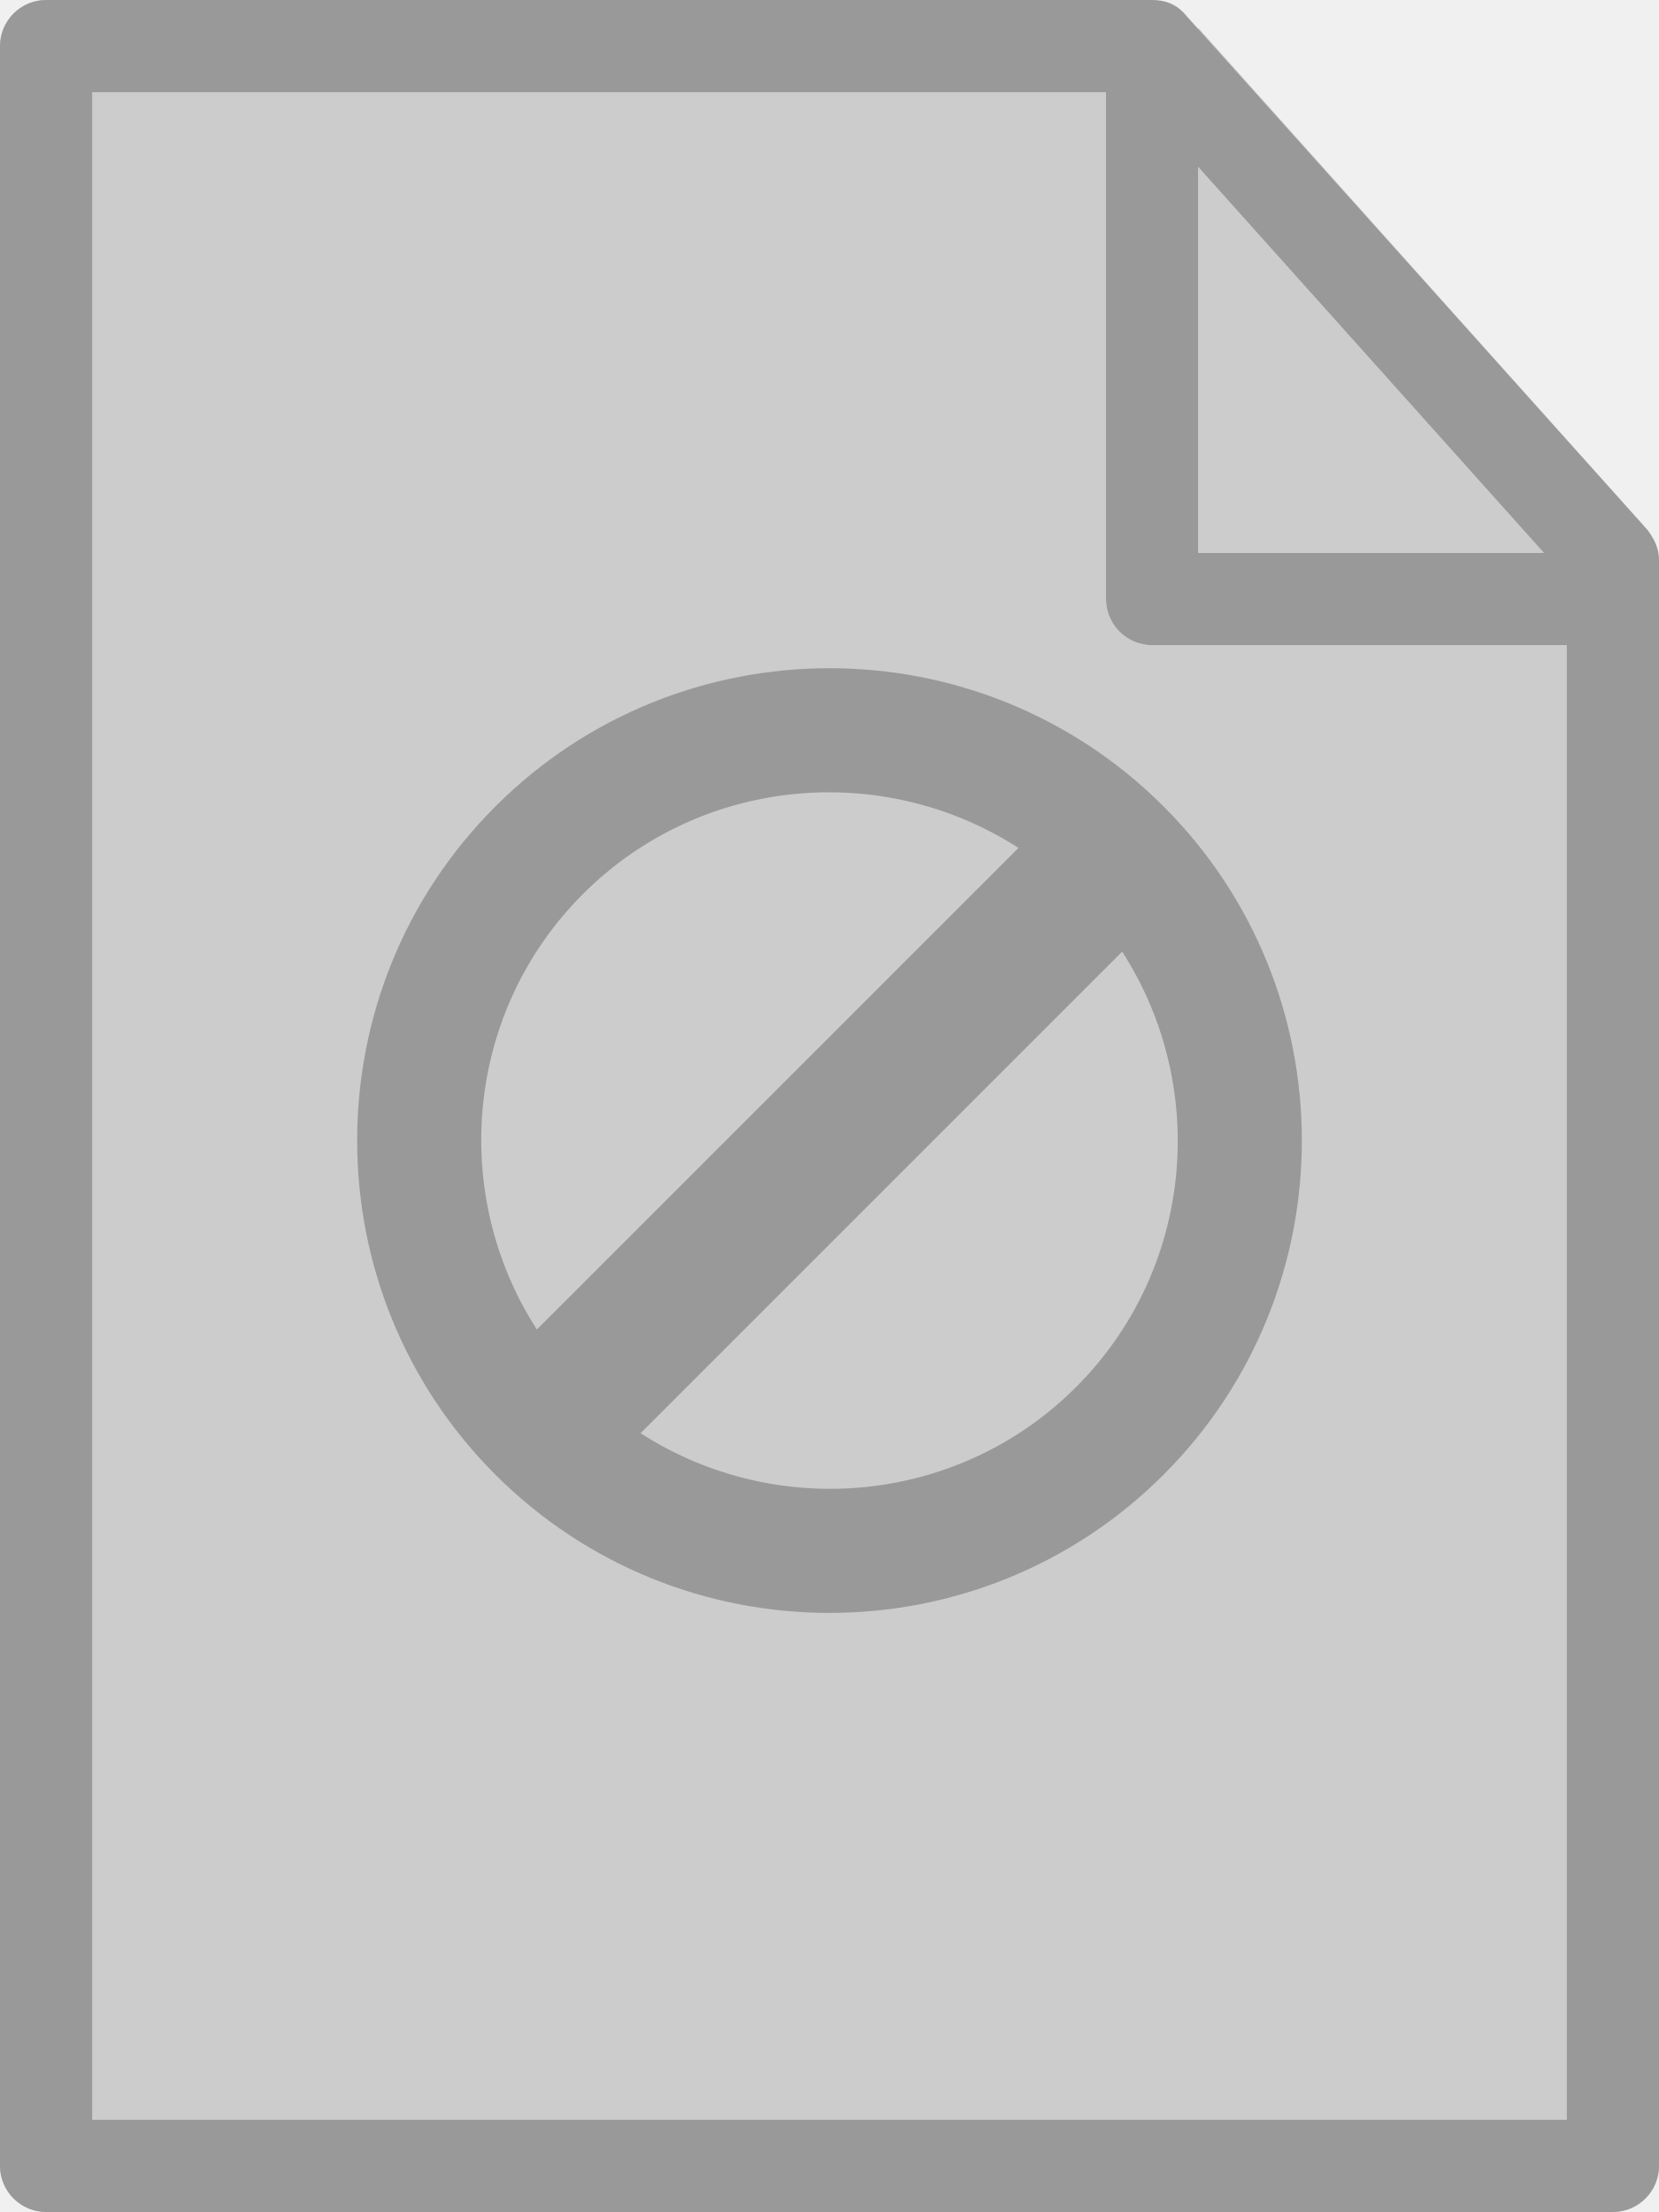
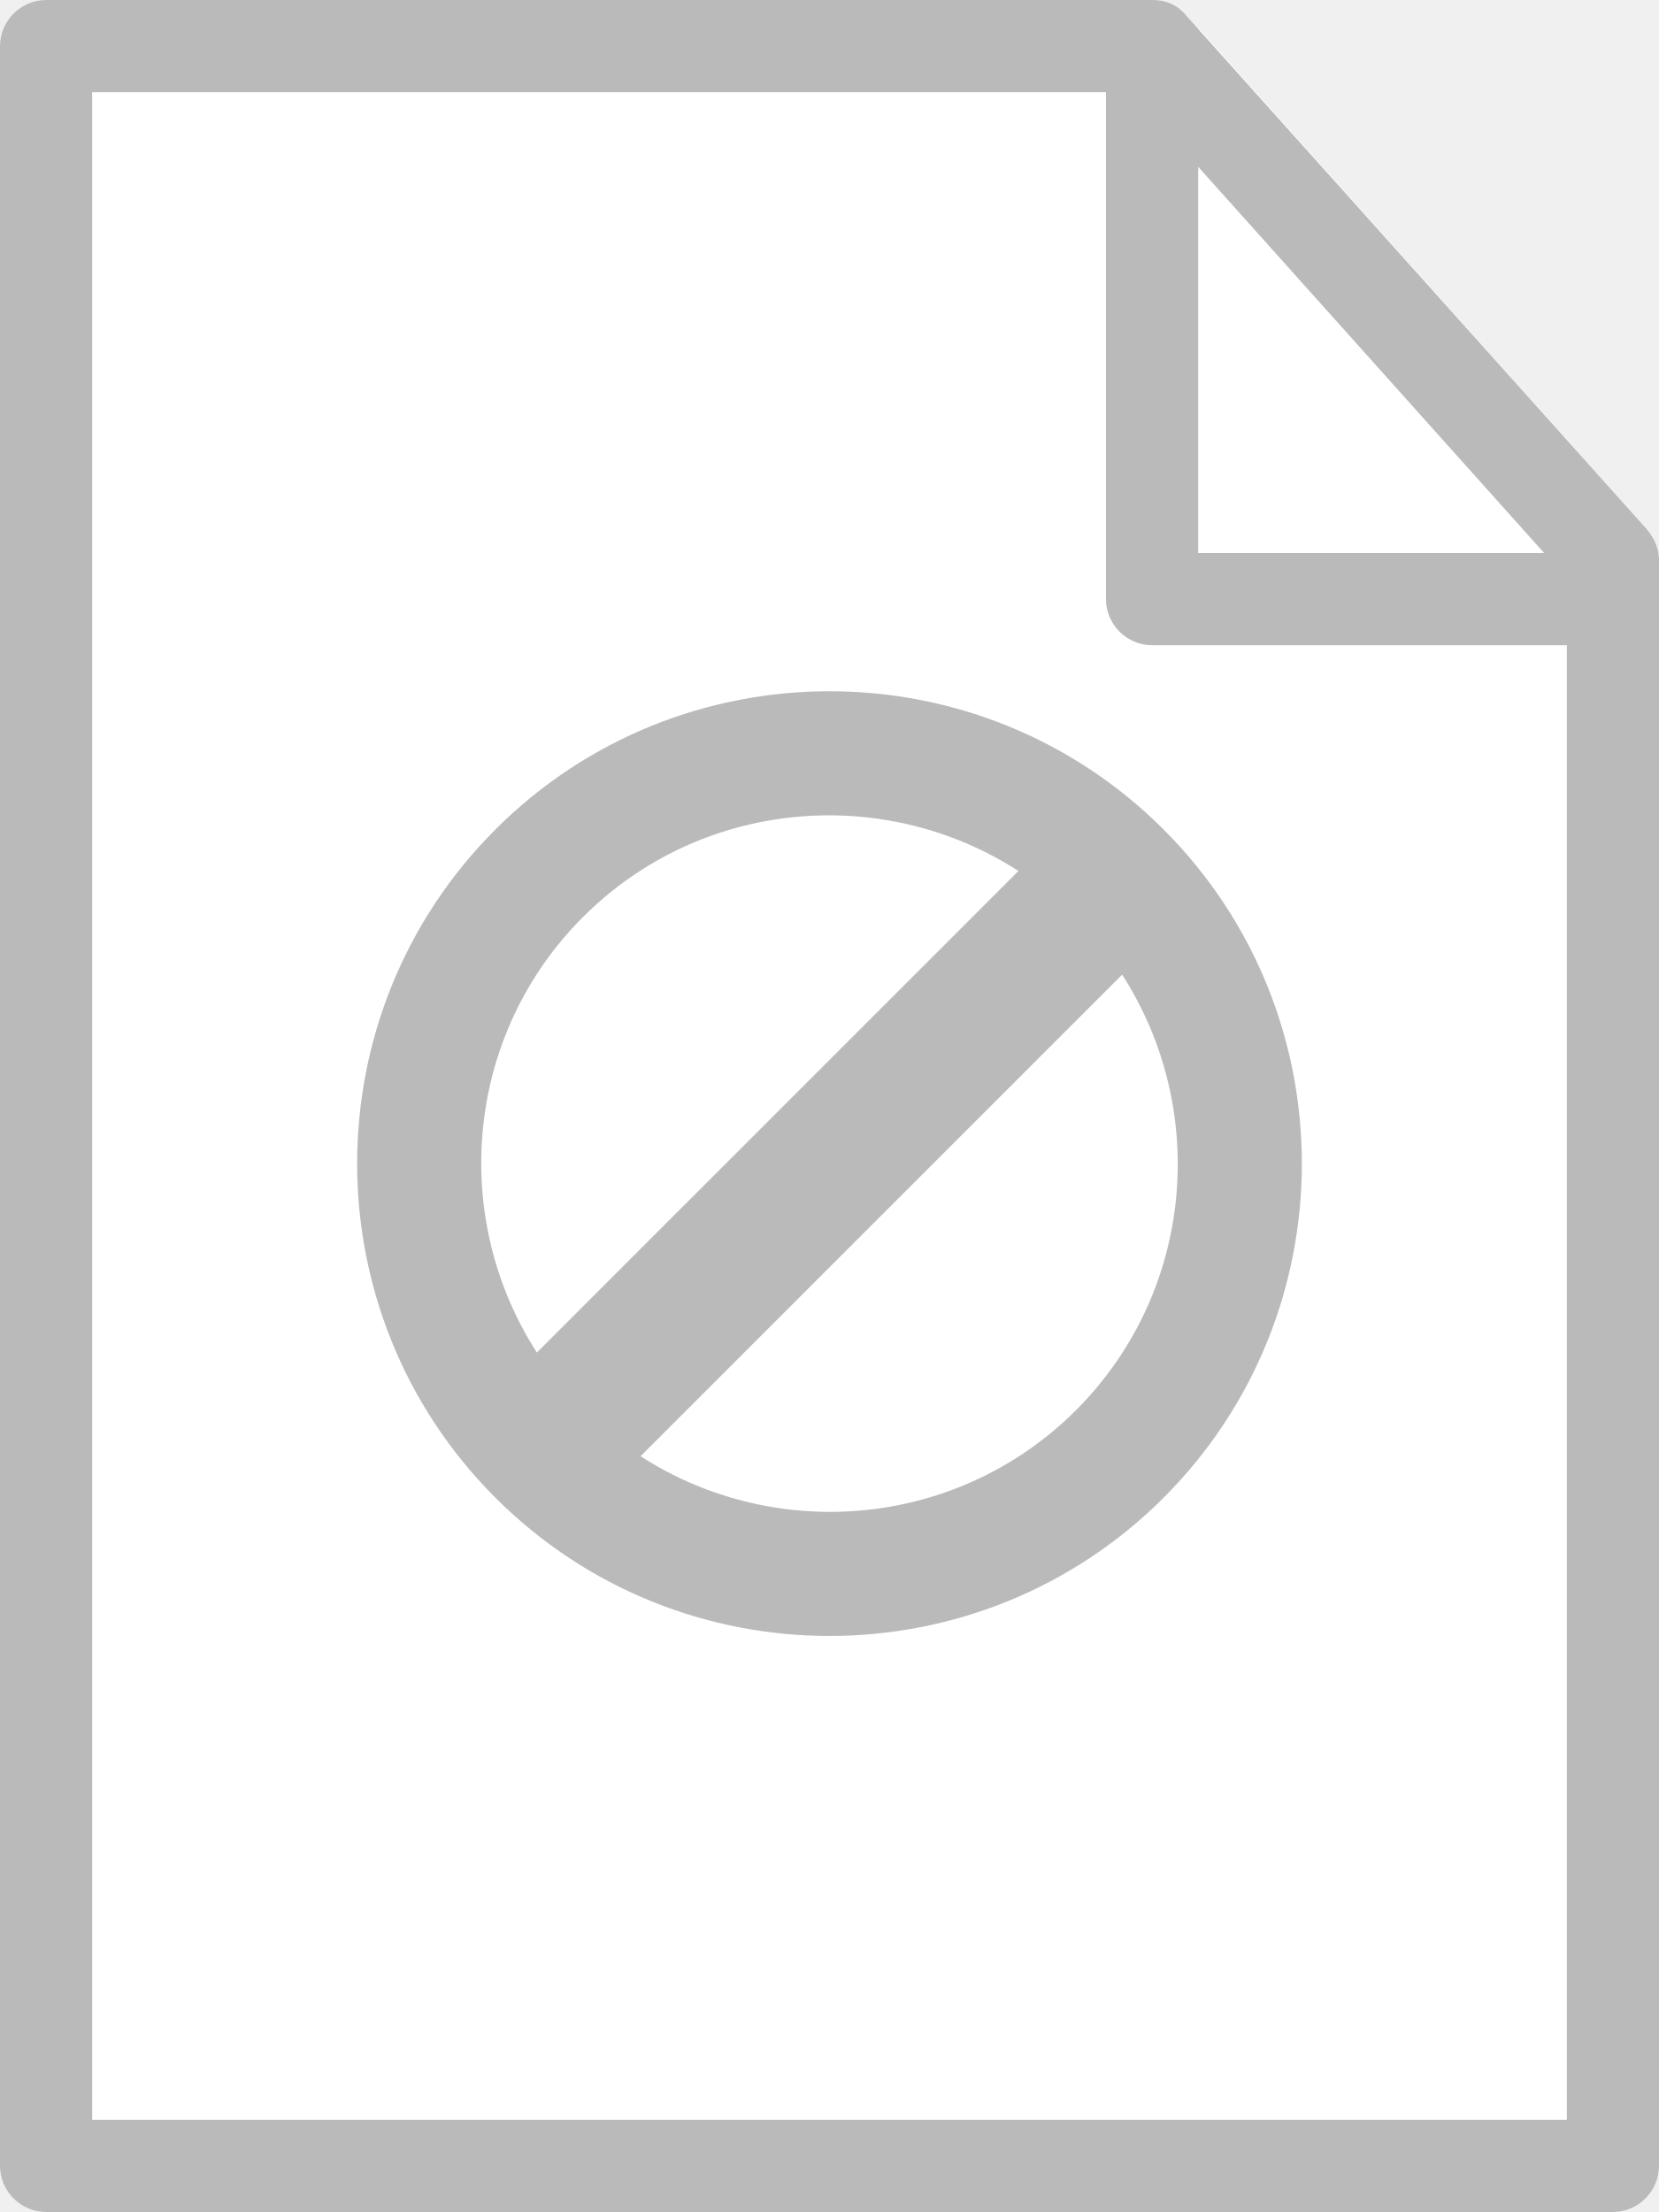
- <svg xmlns="http://www.w3.org/2000/svg" viewBox="0 0 72 96">
-   <style>.st0{fill:#ccc}.st1{fill:#999}</style>
+ <svg xmlns="http://www.w3.org/2000/svg" id="Layer_1" viewBox="0 0 72 96">
+   <style>.st0{fill:#fff}.st1{fill:#bababa}</style>
+   <path class="st0" d="M71.9 24c-.1-.4-.2-.7-.4-1L52 1.2V24h19.9z" />
  <path class="st0" d="M0 2v92c0 1.1.9 2 2 2h68c1.1 0 2-.9 2-2V28H50c-1.1 0-2-.9-2-2V0H2C.9 0 0 .9 0 2z" />
-   <path class="st0" d="M71.9 24c-.1-.4-.2-.7-.4-1L52 1.2V24h19.9z" />
  <path class="st1" d="M0 94V2C0 .9.9 0 2 0h48c.6 0 1.1.2 1.5.7l20 22.3c.3.4.5.8.5 1.3V94c0 1.1-.9 2-2 2H2c-1.1 0-2-.9-2-2zm68-68.9L49.1 4H4v88h64V25.1z" />
-   <path class="st1" d="M48 26V4c0-1.1.9-2 2-2s2 .9 2 2v20h16c1.1 0 2 .9 2 2s-.9 2-2 2H50c-1.1 0-2-.9-2-2zm2.5 9c-8-8-21-8-29 0s-8 21 0 29 21 8 29 0 8-21 0-29zM23.3 57.7c-3.8-5.9-3.1-13.8 2-18.9 5.1-5.1 13-5.8 18.9-2L23.3 57.7zm4.5 4.5l20.9-20.9c3.8 5.9 3.1 13.8-2 18.9-5.1 5.1-13 5.8-18.9 2z" />
+   <path class="st1" d="M48 26V4c0-1.1.9-2 2-2s2 .9 2 2v20h16c1.1 0 2 .9 2 2s-.9 2-2 2H50c-1.1 0-2-.9-2-2zm2.5 10c-8-8-21-8-29 0s-8 21 0 29 21 8 29 0 8-21 0-29zM23.3 58.7c-3.8-5.9-3.1-13.8 2-18.9s13-5.8 18.9-2L23.3 58.7zm4.5 4.5l20.9-20.9c3.8 5.9 3.1 13.8-2 18.9s-13 5.8-18.9 2z" />
</svg>
